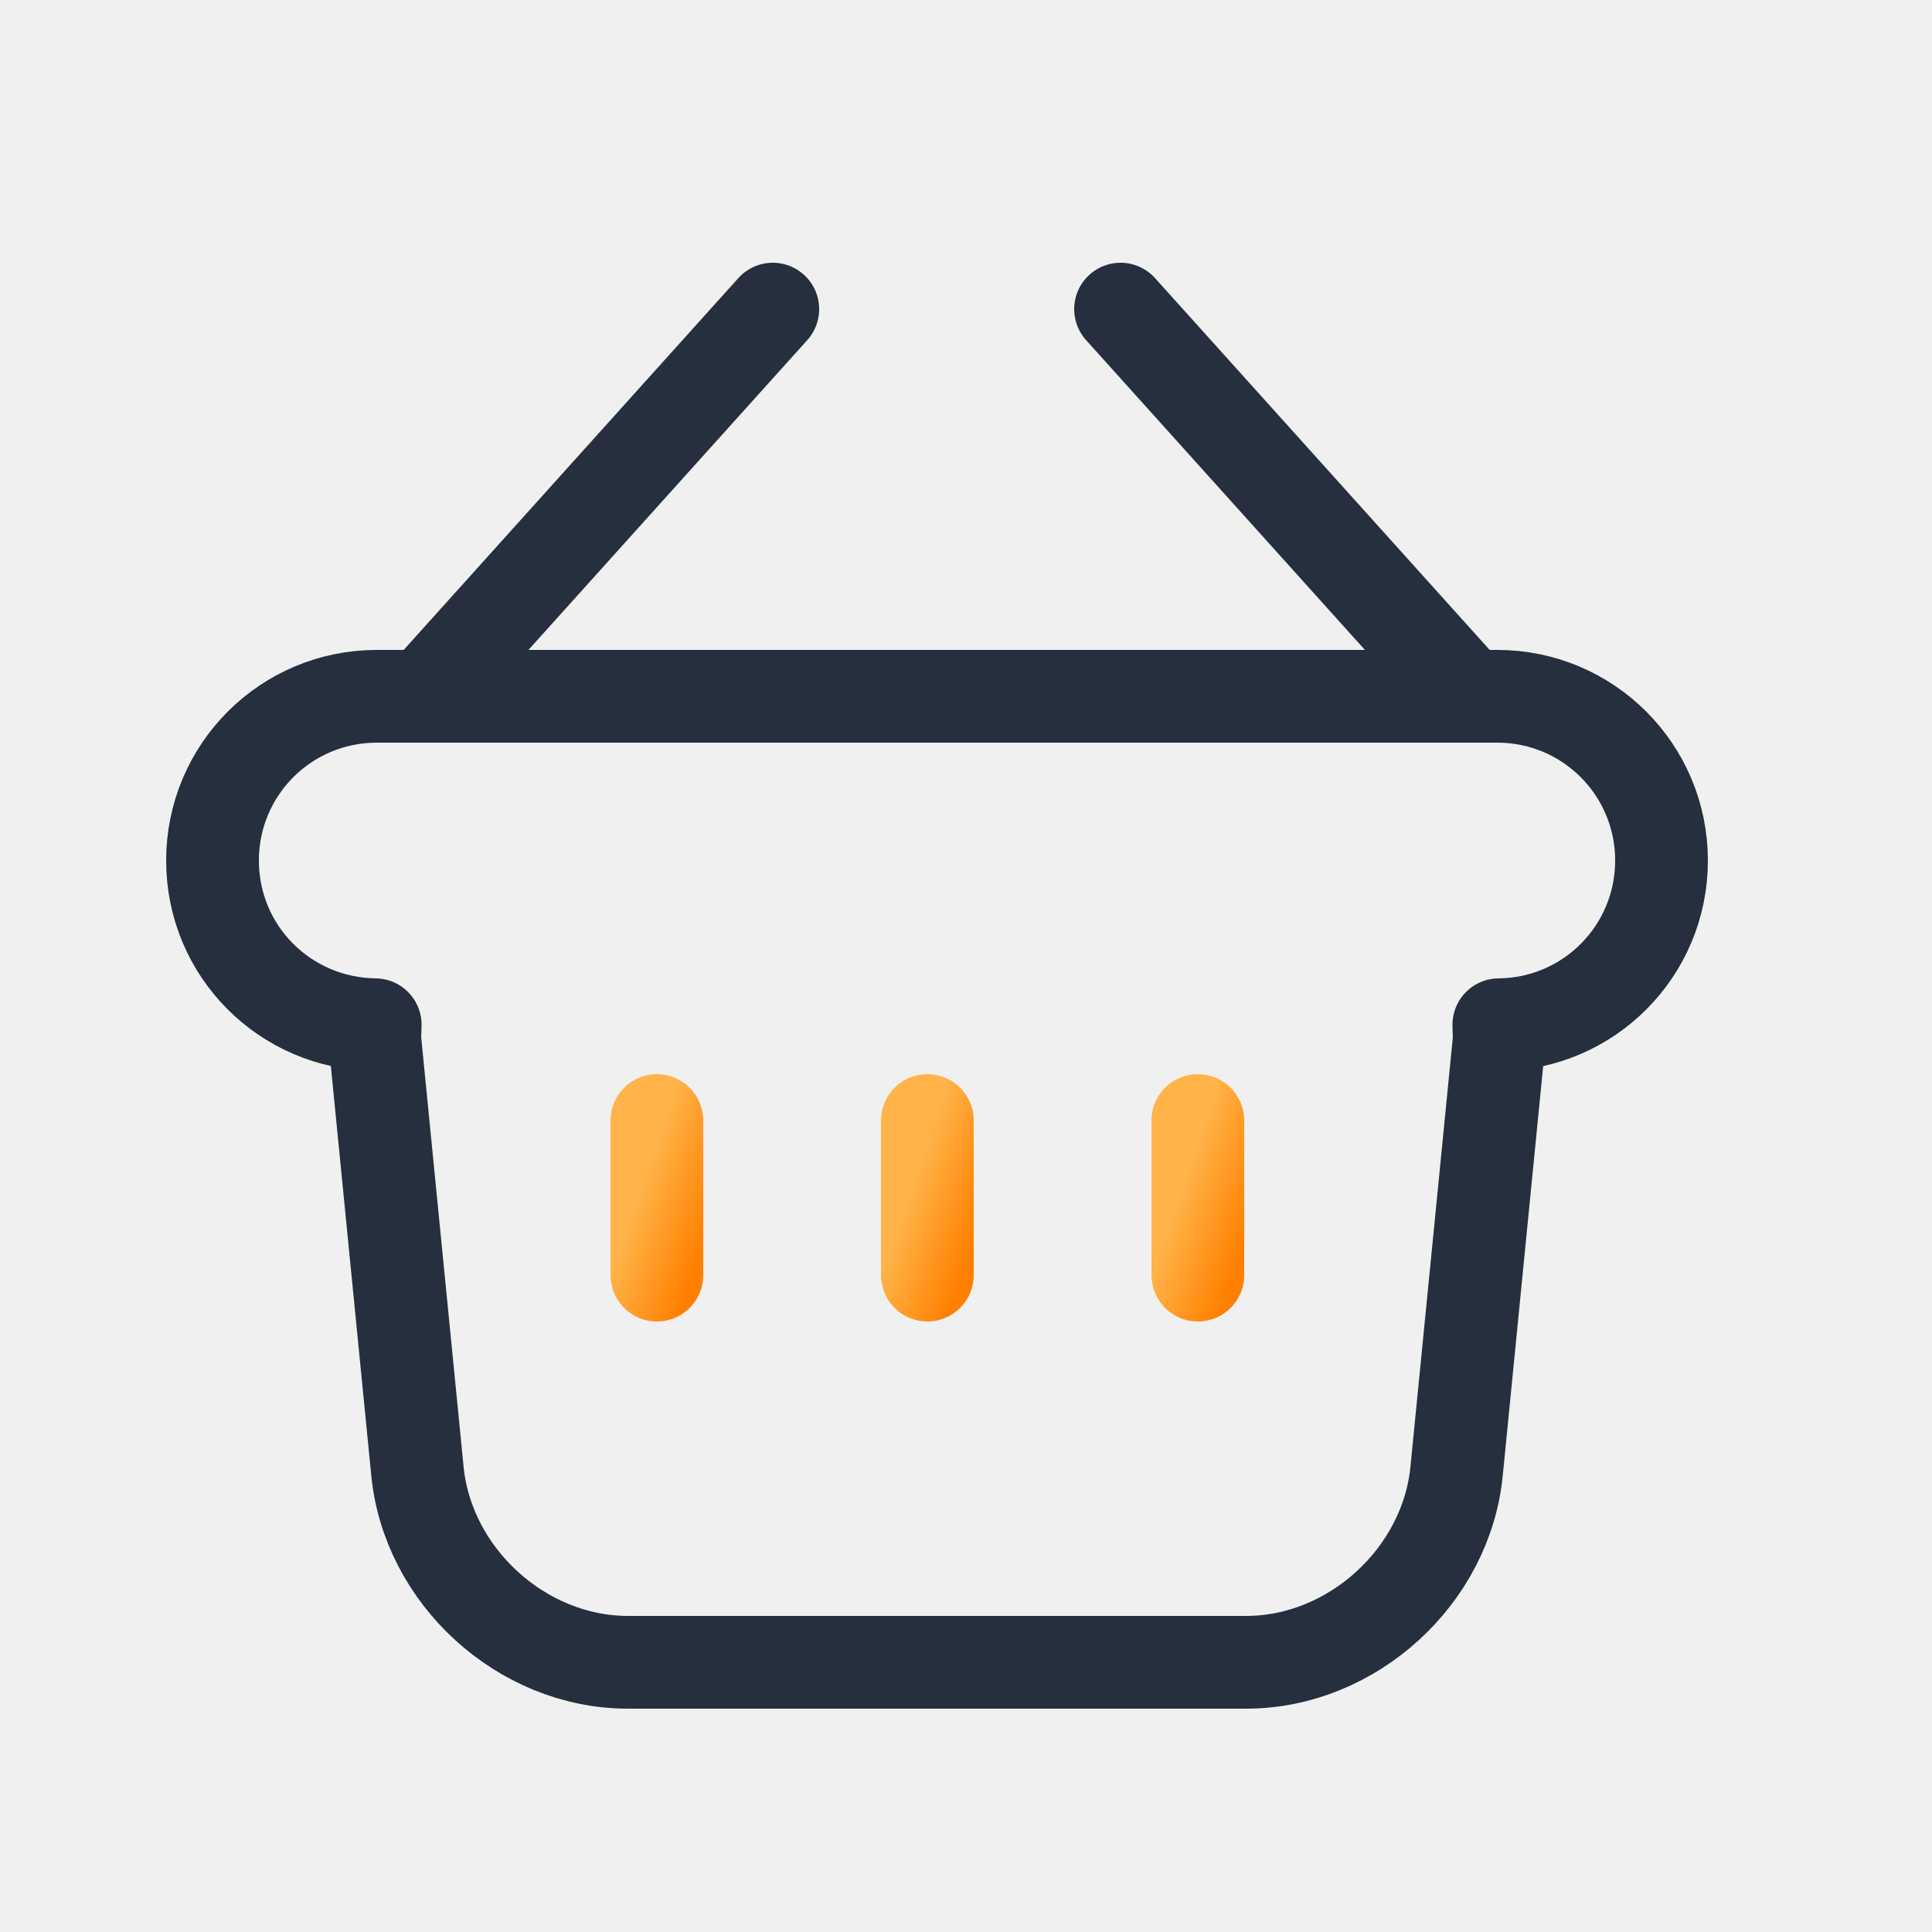
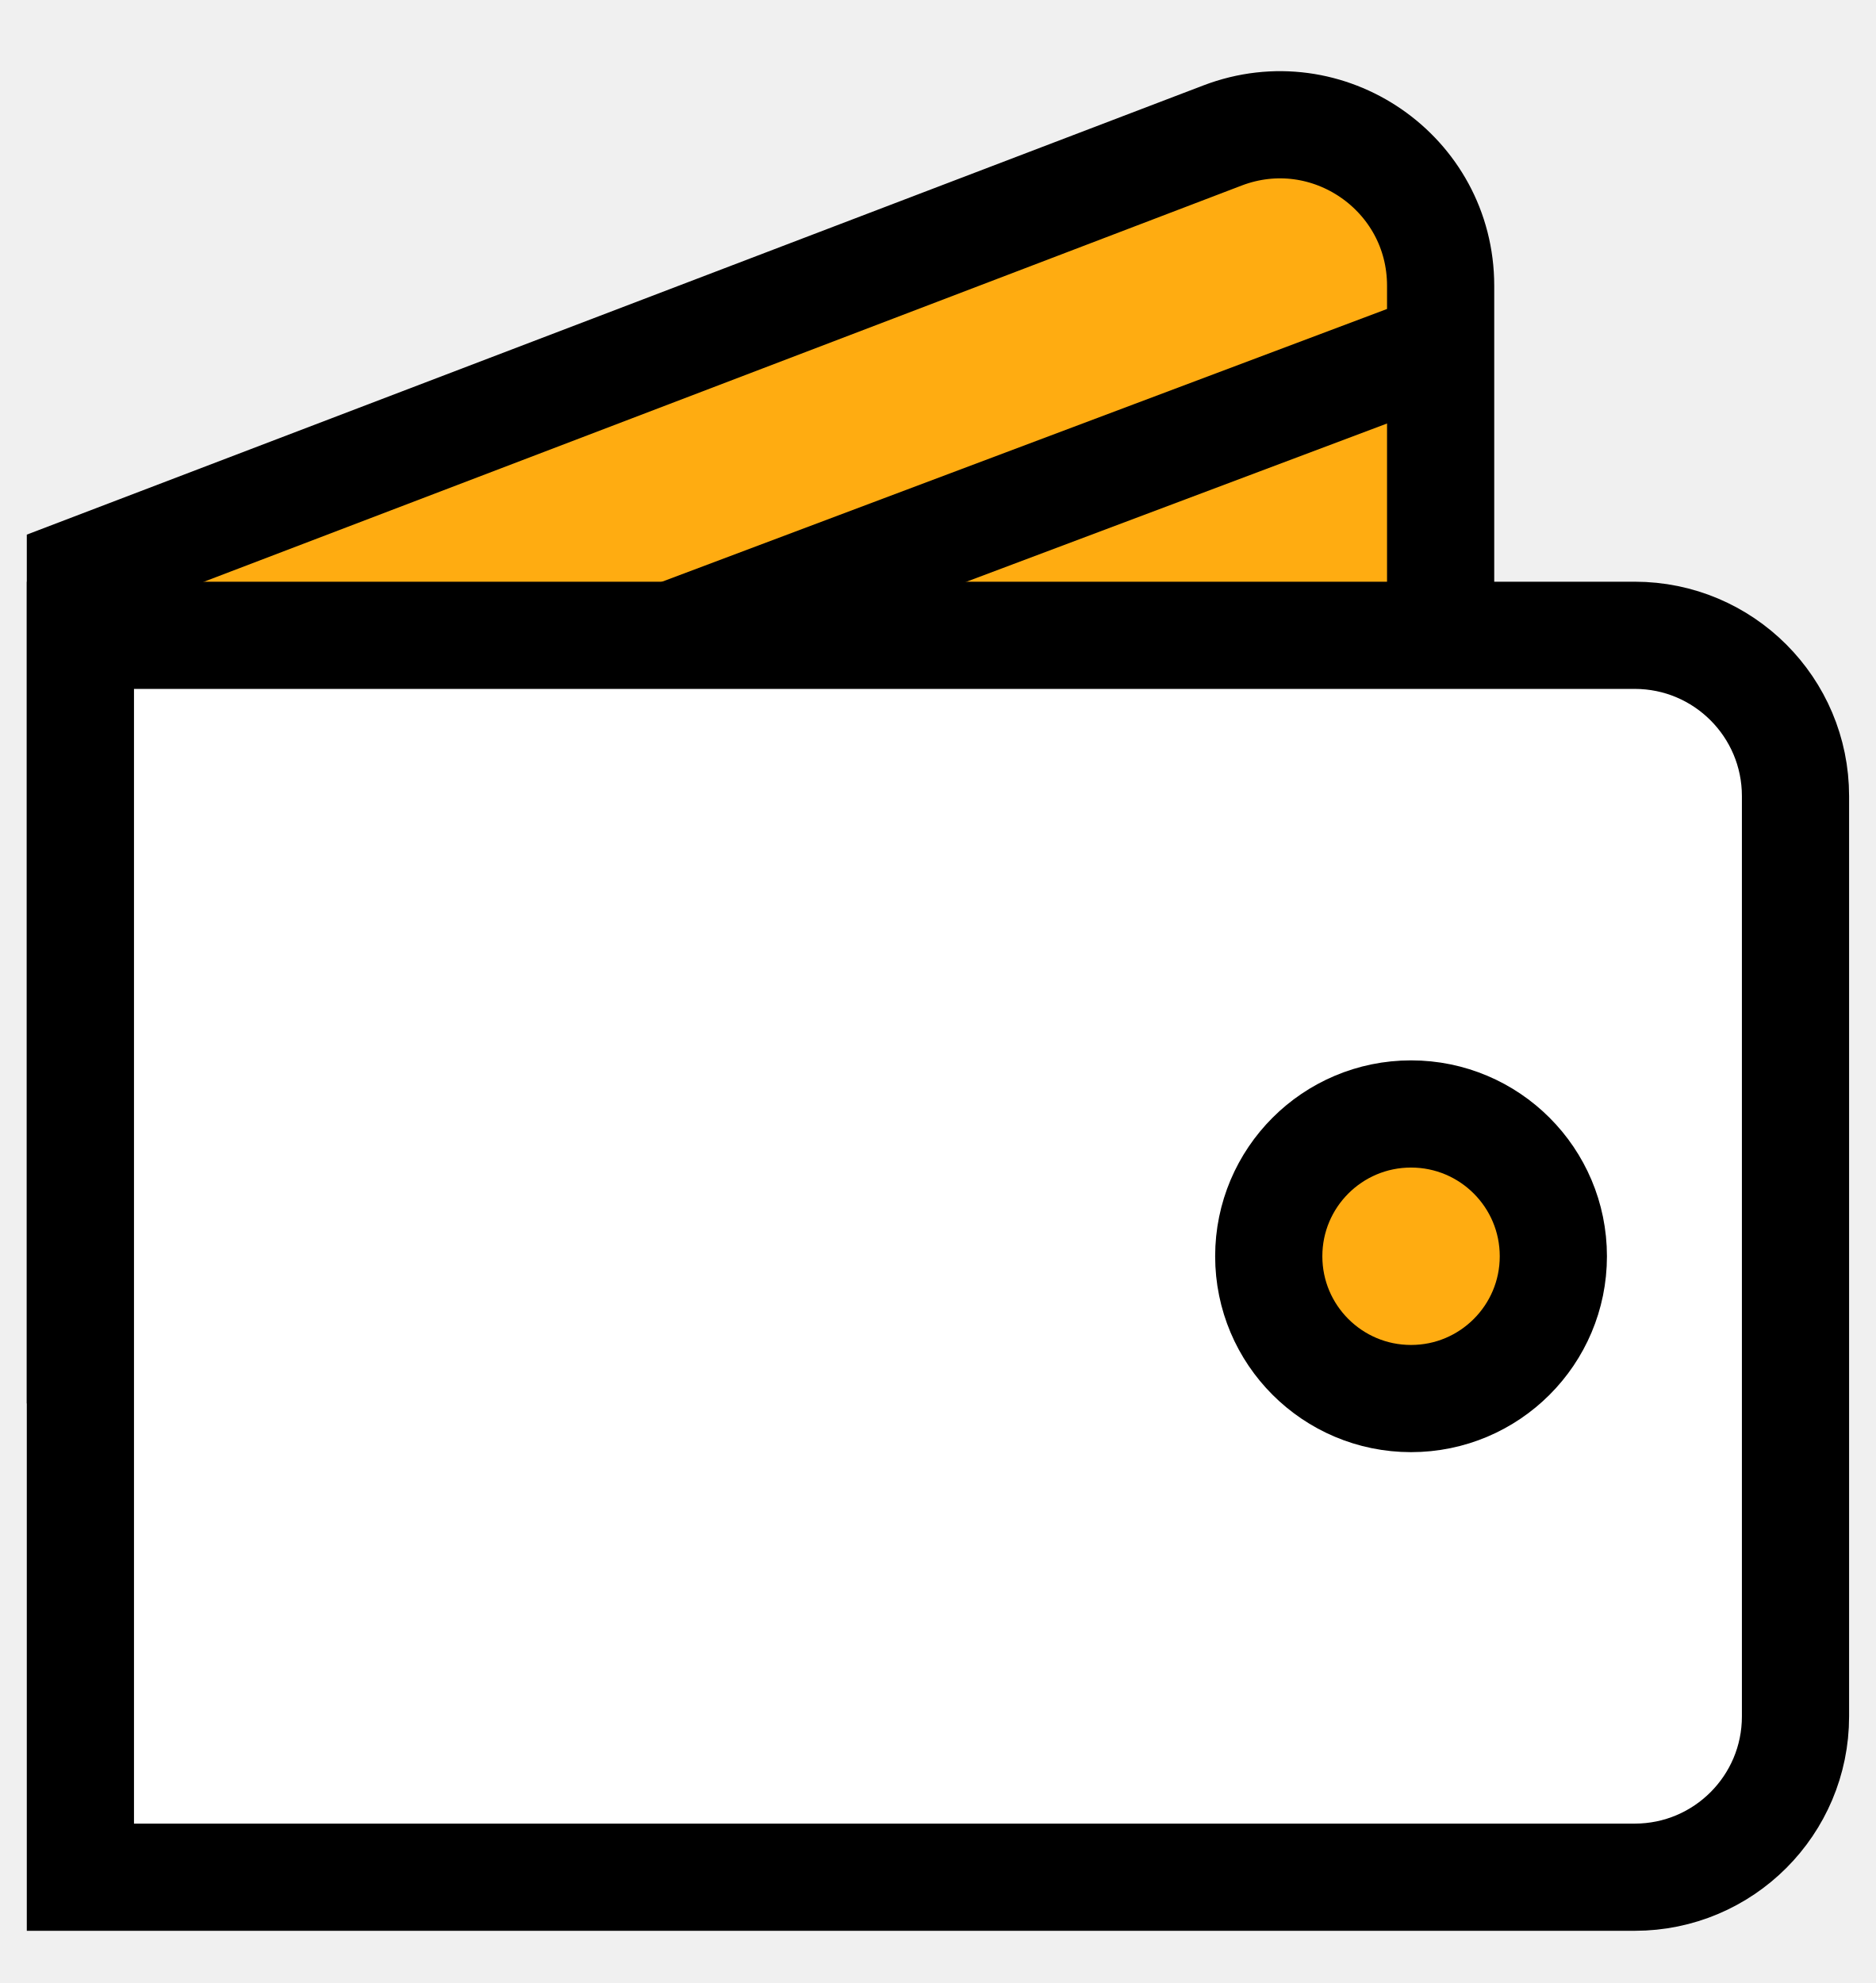
- <svg xmlns="http://www.w3.org/2000/svg" width="50" height="50" viewBox="0 0 50 50" fill="none">
-   <path d="M43 22.27C43 19.92 41.1 18.02 38.75 18.02H9.75C7.4 18.02 5.5 19.92 5.5 22.27C5.5 24.62 7.38 26.49 9.71 26.52C9.71 26.68 9.69 26.84 9.71 27L10.8 38.04C11.05 40.78 13.5 43.02 16.25 43.02H32.25C35 43.02 37.45 40.78 37.7 38.04L38.79 27C38.81 26.83 38.79 26.68 38.79 26.52C41.12 26.5 43 24.61 43 22.27Z" stroke="#252F3E" stroke-width="2.4" stroke-linecap="round" stroke-linejoin="round" />
-   <path d="M11 18L20 8" stroke="#252F3E" stroke-width="2.4" stroke-linecap="round" stroke-linejoin="round" />
-   <path d="M38 18L29 8" stroke="#252F3E" stroke-width="2.4" stroke-linecap="round" stroke-linejoin="round" />
-   <path d="M17 29V33" stroke="url(#paint0_linear_410_8037)" stroke-width="2.4" stroke-linecap="round" stroke-linejoin="round" />
-   <path d="M24 29V33" stroke="url(#paint1_linear_410_8037)" stroke-width="2.4" stroke-linecap="round" stroke-linejoin="round" />
-   <path d="M31 29V33" stroke="url(#paint2_linear_410_8037)" stroke-width="2.4" stroke-linecap="round" stroke-linejoin="round" />
-   <defs>
-     <linearGradient id="paint0_linear_410_8037" x1="17.917" y1="33" x2="16.037" y2="32.354" gradientUnits="userSpaceOnUse">
-       <stop stop-color="#FF8000" />
-       <stop offset="1" stop-color="#FFB348" />
-     </linearGradient>
-     <linearGradient id="paint1_linear_410_8037" x1="24.917" y1="33" x2="23.037" y2="32.354" gradientUnits="userSpaceOnUse">
-       <stop stop-color="#FF8000" />
-       <stop offset="1" stop-color="#FFB348" />
-     </linearGradient>
-     <linearGradient id="paint2_linear_410_8037" x1="31.917" y1="33" x2="30.037" y2="32.354" gradientUnits="userSpaceOnUse">
-       <stop stop-color="#FF8000" />
-       <stop offset="1" stop-color="#FFB348" />
-     </linearGradient>
-   </defs>
+ <svg xmlns="http://www.w3.org/2000/svg" width="35" height="37" viewBox="0 0 35 37" fill="none">
+   <g id="Group 653">
+     <path id="Rectangle 2512" d="M1.5 10.664L22.809 2.528C24.773 1.778 26.879 3.229 26.879 5.331V21.262C26.879 22.873 25.607 24.197 23.997 24.26L1.5 25.146V10.664Z" fill="#FFAC11" stroke="black" stroke-width="2" />
+     <path id="Rectangle 2511" d="M1.5 11.854H30.5C32.157 11.854 33.5 13.197 33.5 14.854V32.026C33.5 33.683 32.157 35.026 30.5 35.026H1.5V11.854Z" fill="white" stroke="black" stroke-width="2" />
+     <circle id="Ellipse 491" cx="26.327" cy="23.44" r="2.655" fill="#FFAC11" stroke="black" stroke-width="2" />
+     <path id="Line 115" d="M12.534 11.854L26.5 6.6" stroke="black" stroke-width="2" />
+   </g>
</svg>
